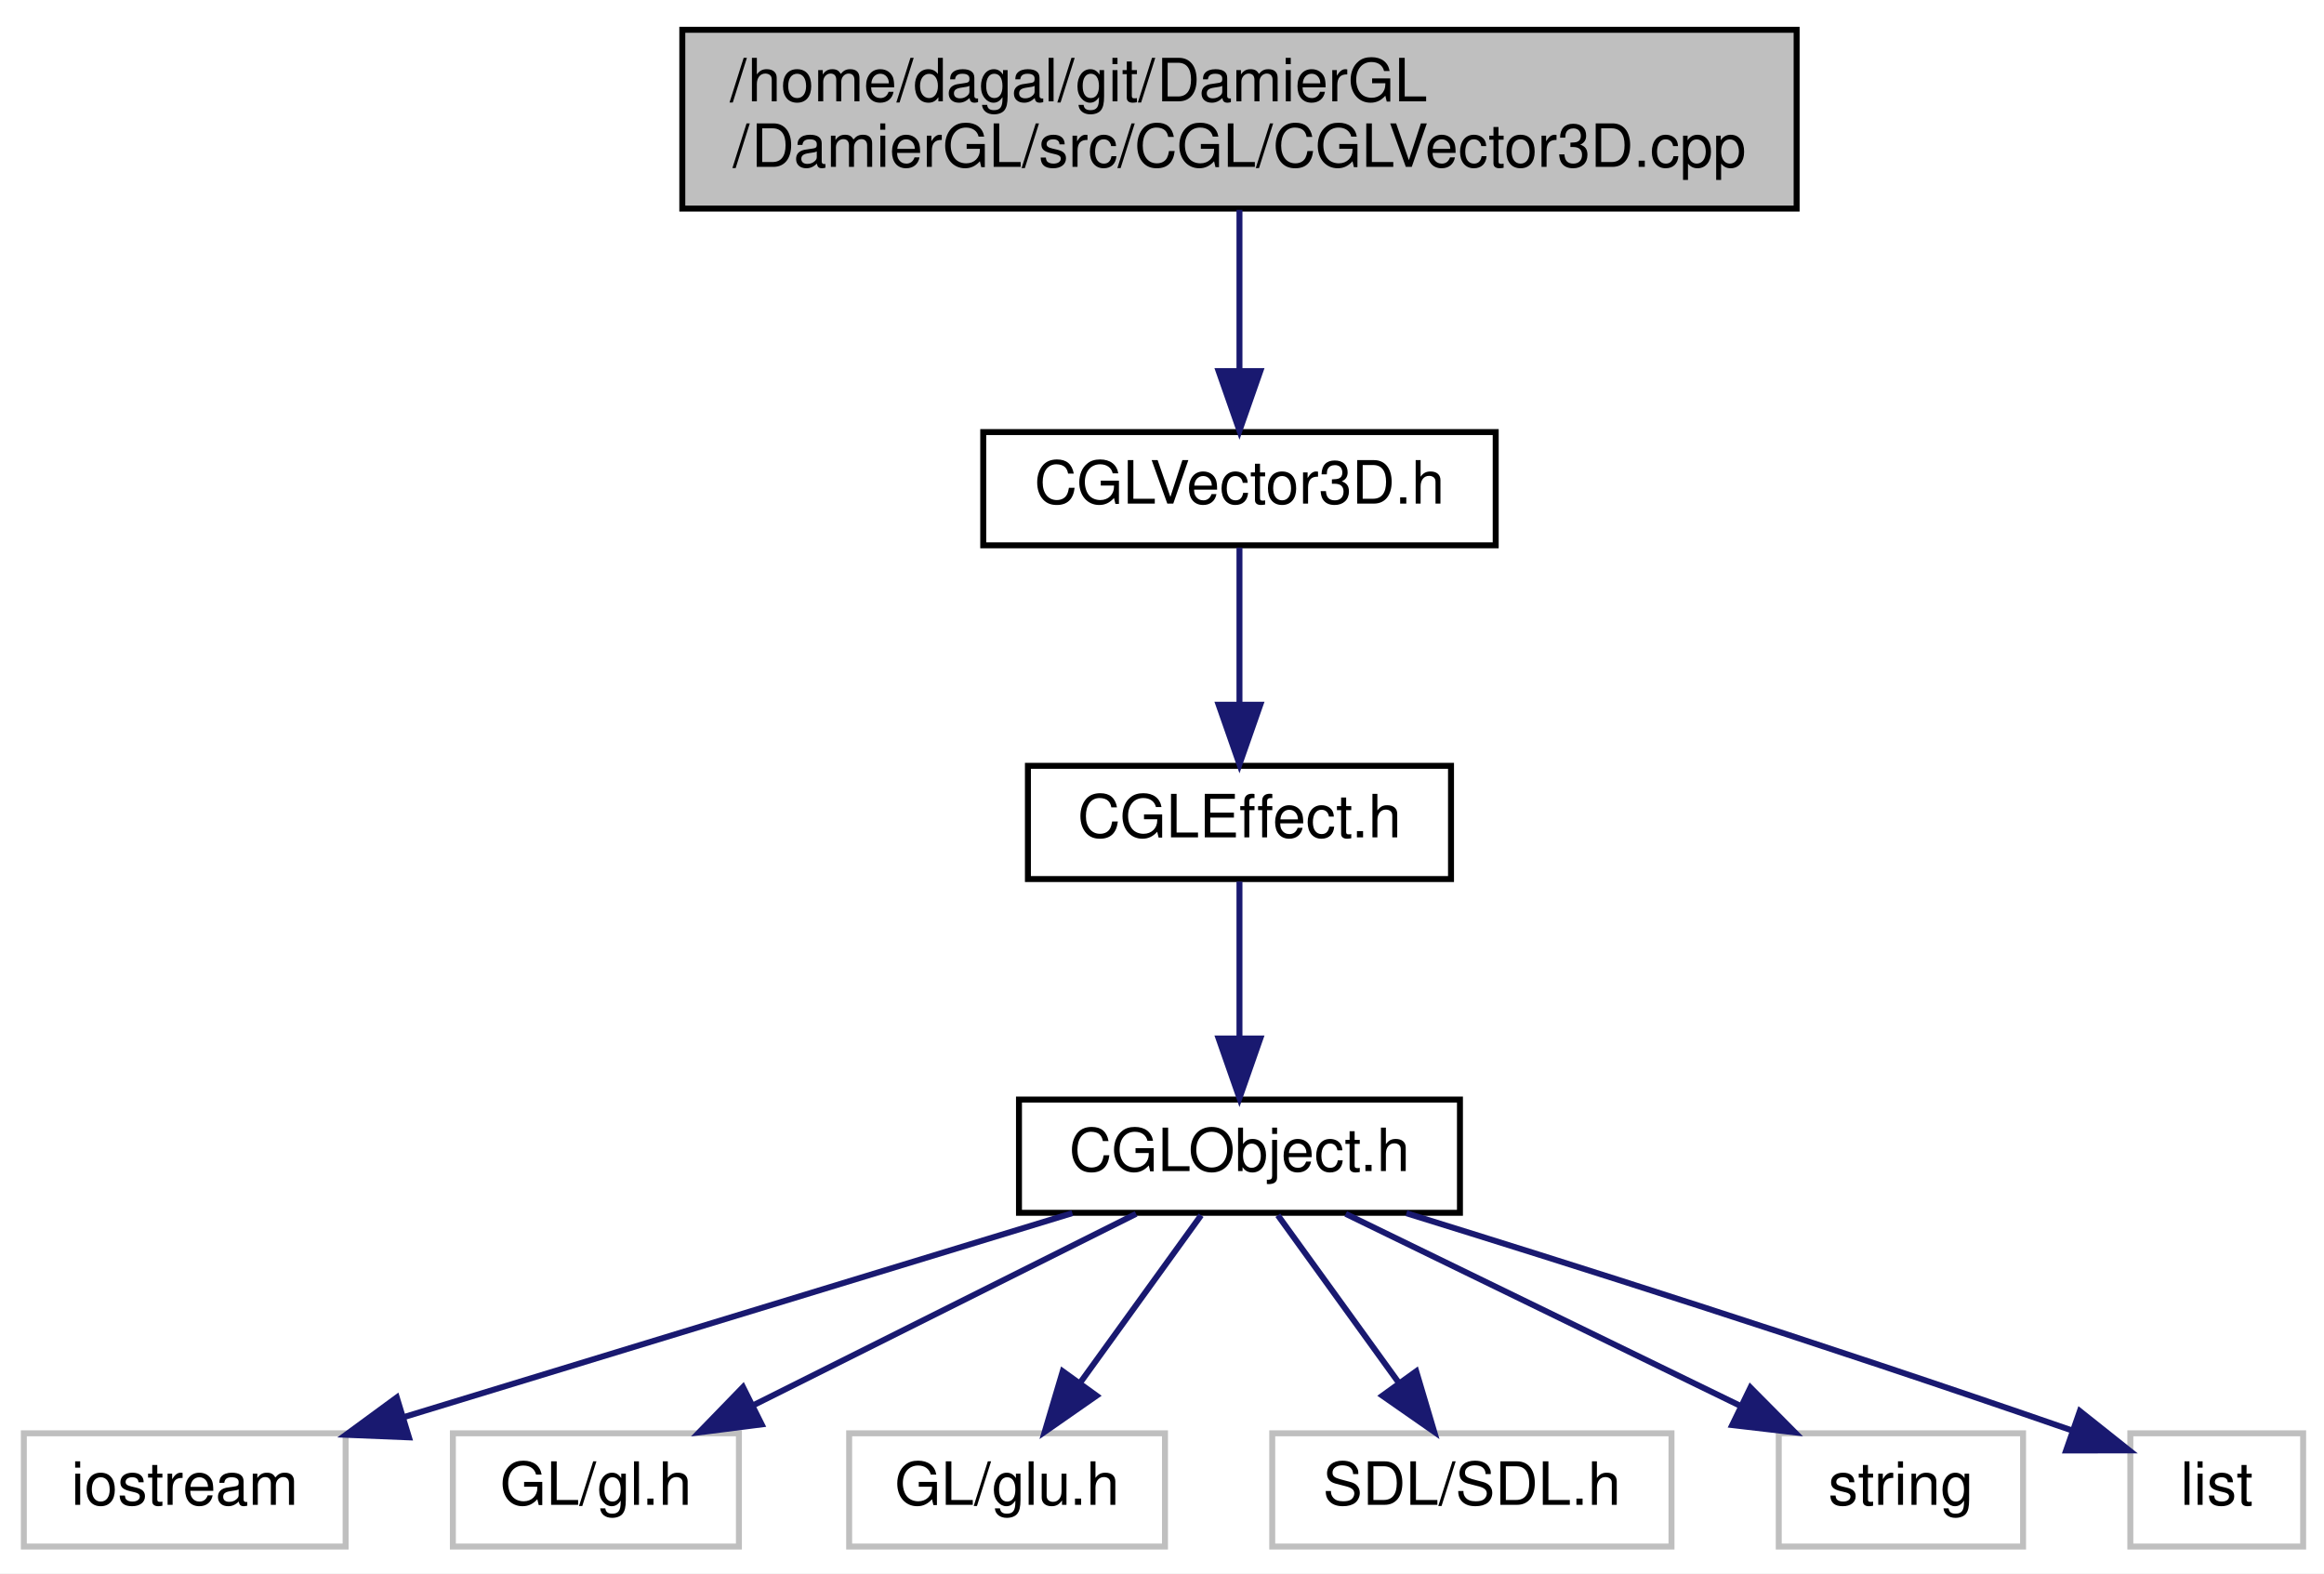
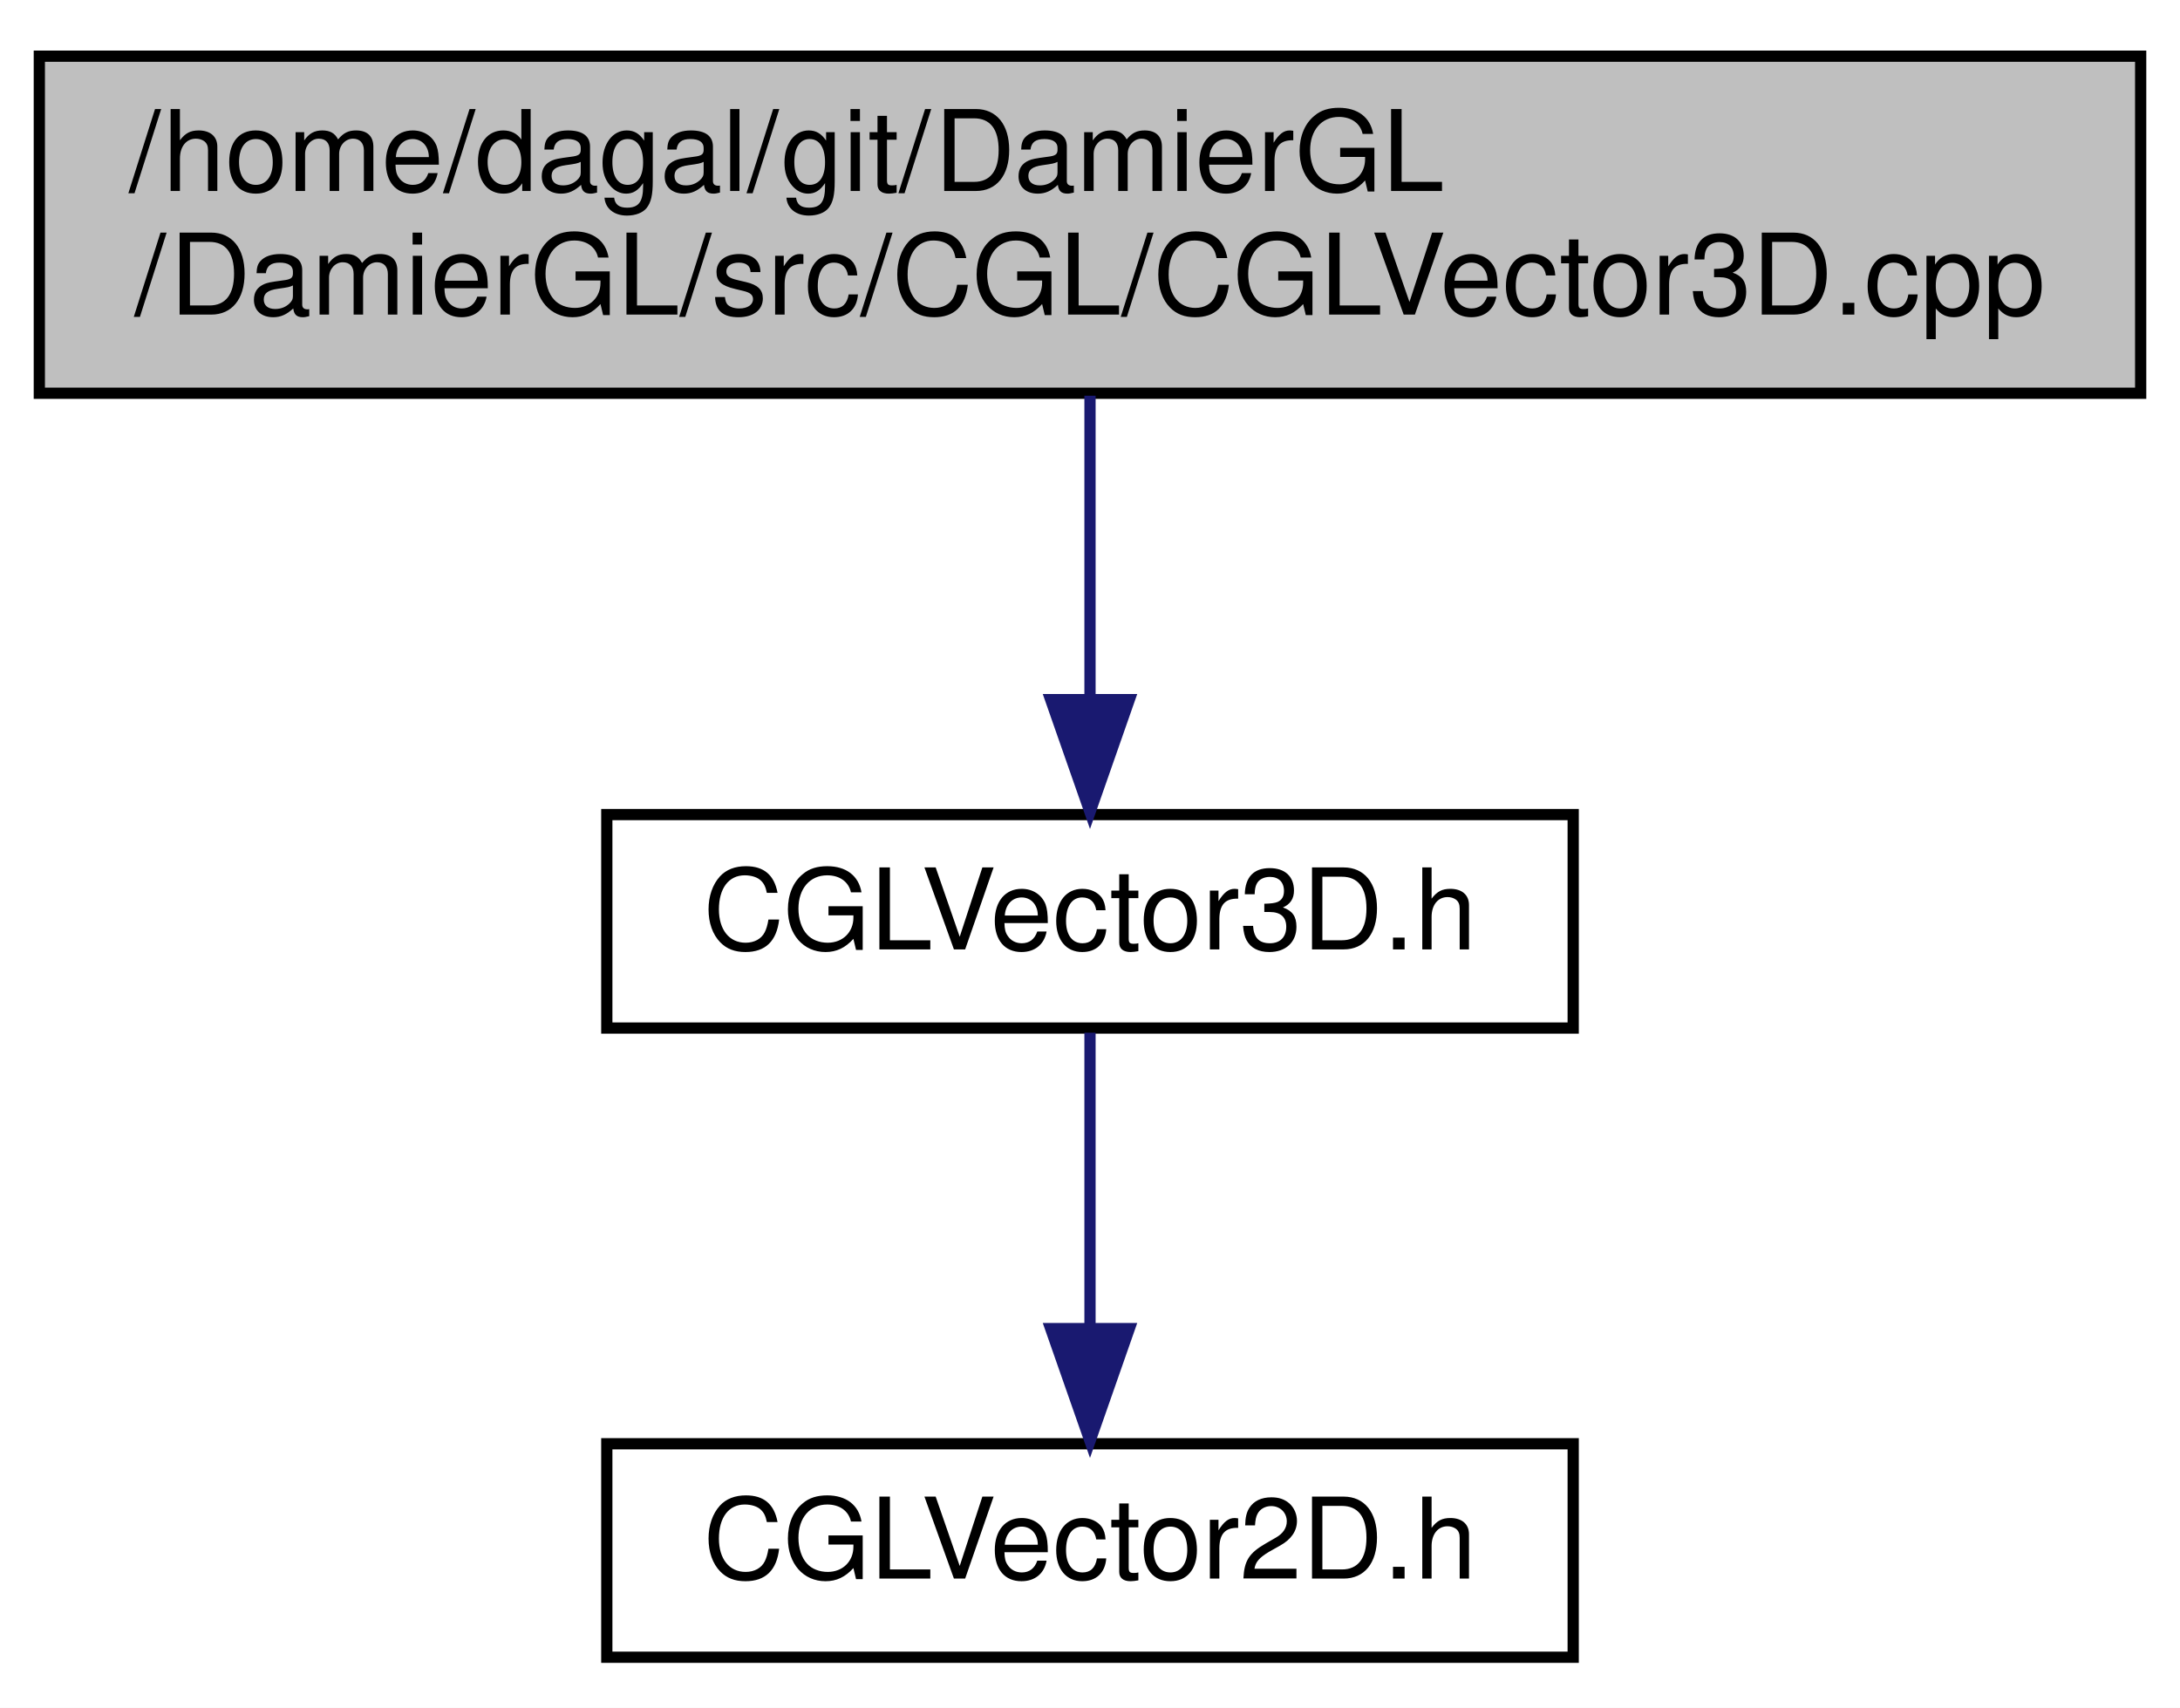
- <svg xmlns="http://www.w3.org/2000/svg" xmlns:xlink="http://www.w3.org/1999/xlink" width="390pt" height="264pt" viewBox="0.00 0.00 390.00 264.00">
-   <g id="graph0" class="graph" transform="scale(1 1) rotate(0) translate(4 260)">
-     <polygon fill="white" stroke="none" points="-4,4 -4,-260 386,-260 386,4 -4,4" />
+ <svg xmlns="http://www.w3.org/2000/svg" xmlns:xlink="http://www.w3.org/1999/xlink" width="194pt" height="152pt" viewBox="0.00 0.00 194.00 152.00">
+   <g id="graph0" class="graph" transform="scale(1 1) rotate(0) translate(4 148)">
+     <polygon fill="white" stroke="none" points="-4,4 -4,-148 190,-148 190,4 -4,4" />
    <g id="node1" class="node">
-       <polygon fill="#bfbfbf" stroke="black" points="110.5,-225 110.5,-255 297.5,-255 297.5,-225 110.5,-225" />
-       <text text-anchor="start" x="118.5" y="-243" font-family="Helvetica,sans-Serif" font-size="10.00">/home/dagal/git/DamierGL</text>
-       <text text-anchor="middle" x="204" y="-232" font-family="Helvetica,sans-Serif" font-size="10.00">/DamierGL/src/CGL/CGLVector3D.cpp</text>
+       <polygon fill="#bfbfbf" stroke="black" points="-0.5,-113 -0.5,-143 186.5,-143 186.5,-113 -0.5,-113" />
+       <text text-anchor="start" x="7.5" y="-131" font-family="Helvetica,sans-Serif" font-size="10.00">/home/dagal/git/DamierGL</text>
+       <text text-anchor="middle" x="93" y="-120" font-family="Helvetica,sans-Serif" font-size="10.00">/DamierGL/src/CGL/CGLVector3D.cpp</text>
    </g>
    <g id="node2" class="node">
      <g id="a_node2">
        <a xlink:href="$dd/d83/_c_g_l_vector3_d_8h.xhtml" xlink:title="CGLVector3D.h">
-           <polygon fill="white" stroke="black" points="161,-168.5 161,-187.5 247,-187.5 247,-168.5 161,-168.5" />
-           <text text-anchor="middle" x="204" y="-175.5" font-family="Helvetica,sans-Serif" font-size="10.00">CGLVector3D.h</text>
+           <polygon fill="white" stroke="black" points="50,-56.5 50,-75.5 136,-75.5 136,-56.5 50,-56.5" />
+           <text text-anchor="middle" x="93" y="-63.5" font-family="Helvetica,sans-Serif" font-size="10.00">CGLVector3D.h</text>
        </a>
      </g>
    </g>
    <g id="edge1" class="edge">
-       <path fill="none" stroke="midnightblue" d="M204,-224.781C204,-216.781 204,-206.689 204,-198.017" />
-       <polygon fill="midnightblue" stroke="midnightblue" points="207.5,-197.73 204,-187.731 200.5,-197.731 207.5,-197.73" />
+       <path fill="none" stroke="midnightblue" d="M93,-112.781C93,-104.781 93,-94.689 93,-86.017" />
+       <polygon fill="midnightblue" stroke="midnightblue" points="96.5,-85.731 93,-75.731 89.5,-85.731 96.5,-85.731" />
    </g>
    <g id="node3" class="node">
      <g id="a_node3">
-         <a xlink:href="$d7/d27/_c_g_l_effect_8h.xhtml" xlink:title="CGLEffect.h">
-           <polygon fill="white" stroke="black" points="168.5,-112.5 168.5,-131.5 239.5,-131.5 239.5,-112.5 168.5,-112.5" />
-           <text text-anchor="middle" x="204" y="-119.5" font-family="Helvetica,sans-Serif" font-size="10.00">CGLEffect.h</text>
+         <a xlink:href="$dc/dee/_c_g_l_vector2_d_8h.xhtml" xlink:title="CGLVector2D.h">
+           <polygon fill="white" stroke="black" points="50,-0.5 50,-19.5 136,-19.5 136,-0.5 50,-0.5" />
+           <text text-anchor="middle" x="93" y="-7.5" font-family="Helvetica,sans-Serif" font-size="10.00">CGLVector2D.h</text>
        </a>
      </g>
    </g>
    <g id="edge2" class="edge">
-       <path fill="none" stroke="midnightblue" d="M204,-168.083C204,-161.006 204,-150.861 204,-141.986" />
-       <polygon fill="midnightblue" stroke="midnightblue" points="207.5,-141.751 204,-131.751 200.5,-141.751 207.5,-141.751" />
-     </g>
-     <g id="node4" class="node">
-       <g id="a_node4">
-         <a xlink:href="$d6/d55/_c_g_l_object_8h.xhtml" xlink:title="CGLObject.h">
-           <polygon fill="white" stroke="black" points="167,-56.5 167,-75.5 241,-75.5 241,-56.5 167,-56.5" />
-           <text text-anchor="middle" x="204" y="-63.5" font-family="Helvetica,sans-Serif" font-size="10.00">CGLObject.h</text>
-         </a>
-       </g>
-     </g>
-     <g id="edge3" class="edge">
-       <path fill="none" stroke="midnightblue" d="M204,-112.083C204,-105.006 204,-94.861 204,-85.987" />
-       <polygon fill="midnightblue" stroke="midnightblue" points="207.5,-85.751 204,-75.751 200.5,-85.751 207.5,-85.751" />
-     </g>
-     <g id="node5" class="node">
-       <polygon fill="white" stroke="#bfbfbf" points="0,-0.5 0,-19.5 54,-19.5 54,-0.5 0,-0.5" />
-       <text text-anchor="middle" x="27" y="-7.5" font-family="Helvetica,sans-Serif" font-size="10.00">iostream</text>
-     </g>
-     <g id="edge4" class="edge">
-       <path fill="none" stroke="midnightblue" d="M175.954,-56.444C145.653,-47.199 97.242,-32.43 63.879,-22.251" />
-       <polygon fill="midnightblue" stroke="midnightblue" points="64.63,-18.821 54.044,-19.251 62.588,-25.517 64.63,-18.821" />
-     </g>
-     <g id="node6" class="node">
-       <polygon fill="white" stroke="#bfbfbf" points="72,-0.5 72,-19.5 120,-19.5 120,-0.5 72,-0.5" />
-       <text text-anchor="middle" x="96" y="-7.5" font-family="Helvetica,sans-Serif" font-size="10.00">GL/gl.h</text>
-     </g>
-     <g id="edge5" class="edge">
-       <path fill="none" stroke="midnightblue" d="M186.648,-56.324C169.328,-47.664 142.485,-34.242 122.498,-24.249" />
-       <polygon fill="midnightblue" stroke="midnightblue" points="123.819,-20.996 113.309,-19.654 120.688,-27.257 123.819,-20.996" />
-     </g>
-     <g id="node7" class="node">
-       <polygon fill="white" stroke="#bfbfbf" points="138.5,-0.5 138.5,-19.5 191.5,-19.5 191.5,-0.5 138.5,-0.5" />
-       <text text-anchor="middle" x="165" y="-7.5" font-family="Helvetica,sans-Serif" font-size="10.00">GL/glu.h</text>
-     </g>
-     <g id="edge6" class="edge">
-       <path fill="none" stroke="midnightblue" d="M197.56,-56.083C192.051,-48.455 183.969,-37.264 177.235,-27.941" />
-       <polygon fill="midnightblue" stroke="midnightblue" points="180.013,-25.809 171.32,-19.751 174.338,-29.907 180.013,-25.809" />
-     </g>
-     <g id="node8" class="node">
-       <polygon fill="white" stroke="#bfbfbf" points="209.5,-0.5 209.5,-19.5 276.5,-19.5 276.5,-0.5 209.5,-0.5" />
-       <text text-anchor="middle" x="243" y="-7.5" font-family="Helvetica,sans-Serif" font-size="10.00">SDL/SDL.h</text>
-     </g>
-     <g id="edge7" class="edge">
-       <path fill="none" stroke="midnightblue" d="M210.44,-56.083C215.949,-48.455 224.031,-37.264 230.765,-27.941" />
-       <polygon fill="midnightblue" stroke="midnightblue" points="233.662,-29.907 236.68,-19.751 227.987,-25.809 233.662,-29.907" />
-     </g>
-     <g id="node9" class="node">
-       <polygon fill="white" stroke="#bfbfbf" points="294.5,-0.5 294.5,-19.5 335.5,-19.5 335.5,-0.5 294.5,-0.5" />
-       <text text-anchor="middle" x="315" y="-7.5" font-family="Helvetica,sans-Serif" font-size="10.00">string</text>
-     </g>
-     <g id="edge8" class="edge">
-       <path fill="none" stroke="midnightblue" d="M221.834,-56.324C239.716,-47.625 267.475,-34.12 288.046,-24.113" />
-       <polygon fill="midnightblue" stroke="midnightblue" points="289.749,-27.177 297.21,-19.654 286.687,-20.882 289.749,-27.177" />
-     </g>
-     <g id="node10" class="node">
-       <polygon fill="white" stroke="#bfbfbf" points="353.5,-0.5 353.5,-19.5 382.5,-19.5 382.5,-0.5 353.5,-0.5" />
-       <text text-anchor="middle" x="368" y="-7.5" font-family="Helvetica,sans-Serif" font-size="10.00">list</text>
-     </g>
-     <g id="edge9" class="edge">
-       <path fill="none" stroke="midnightblue" d="M232.021,-56.425C258.495,-48.23 299.512,-35.29 343.817,-19.943" />
-       <polygon fill="midnightblue" stroke="midnightblue" points="345.026,-23.229 353.317,-16.633 342.722,-16.618 345.026,-23.229" />
+       <path fill="none" stroke="midnightblue" d="M93,-56.083C93,-49.006 93,-38.861 93,-29.986" />
+       <polygon fill="midnightblue" stroke="midnightblue" points="96.5,-29.751 93,-19.751 89.5,-29.751 96.5,-29.751" />
    </g>
  </g>
</svg>
